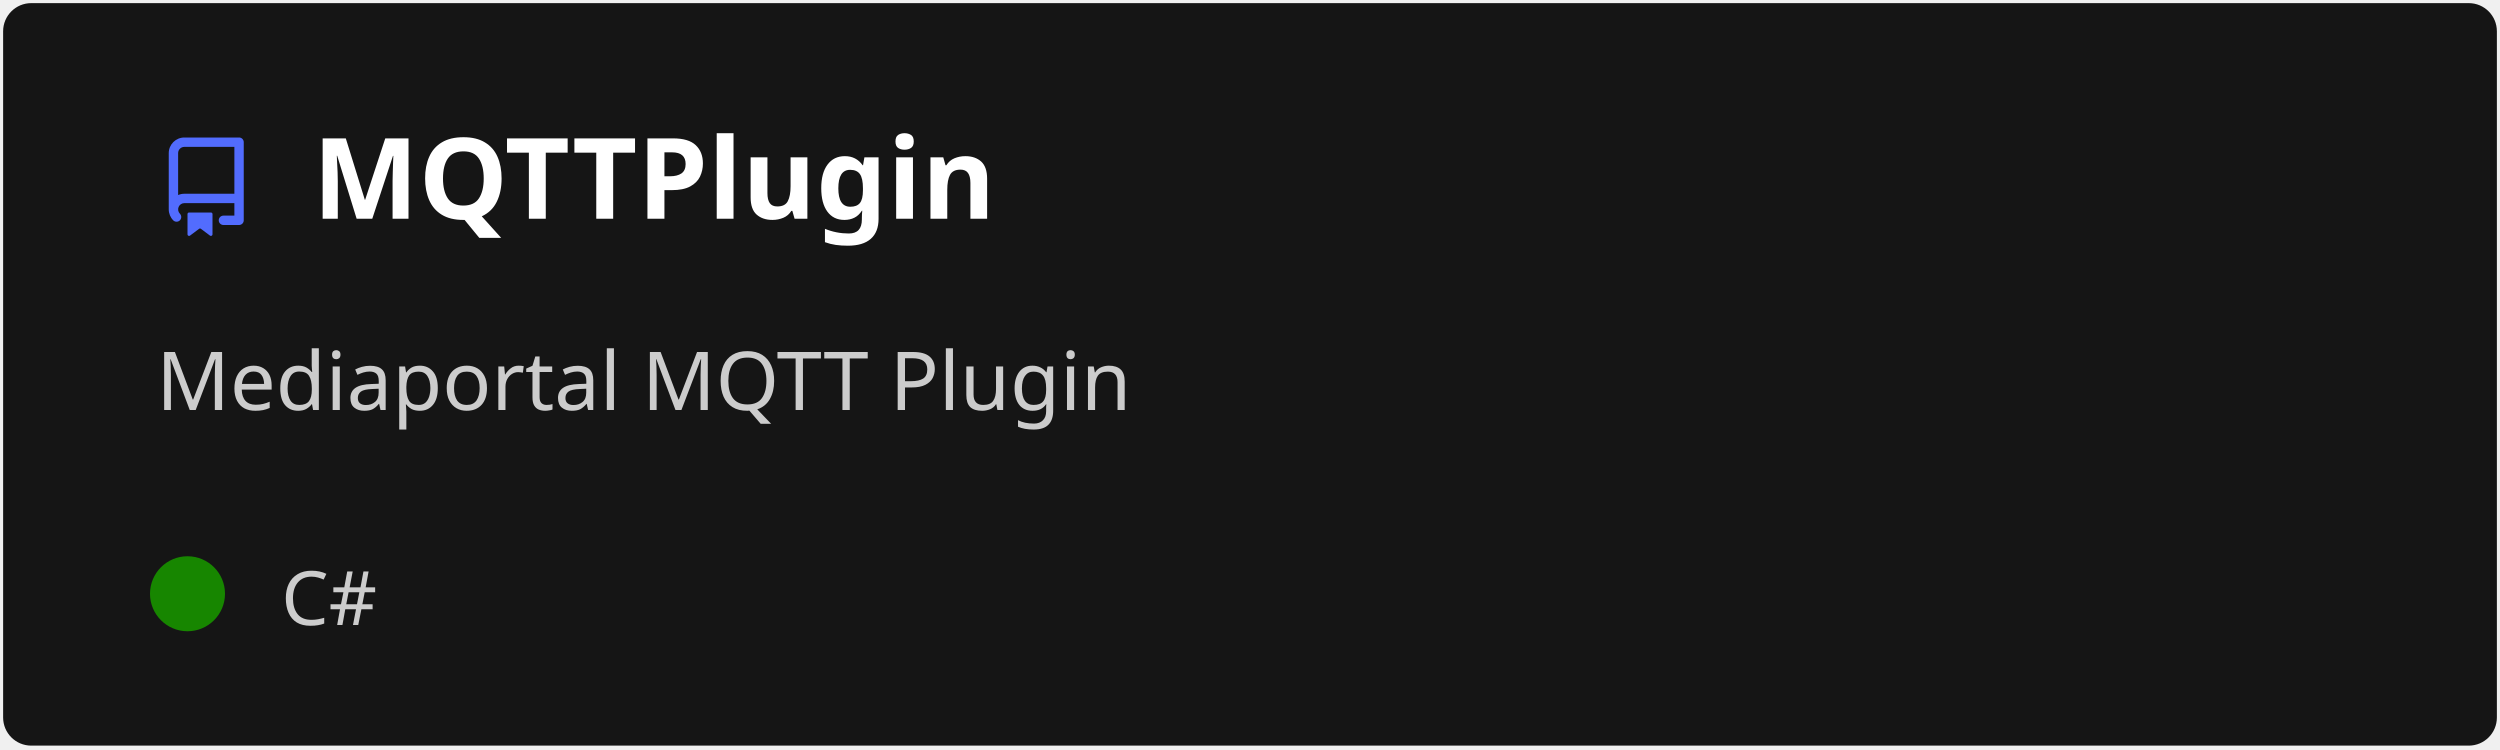
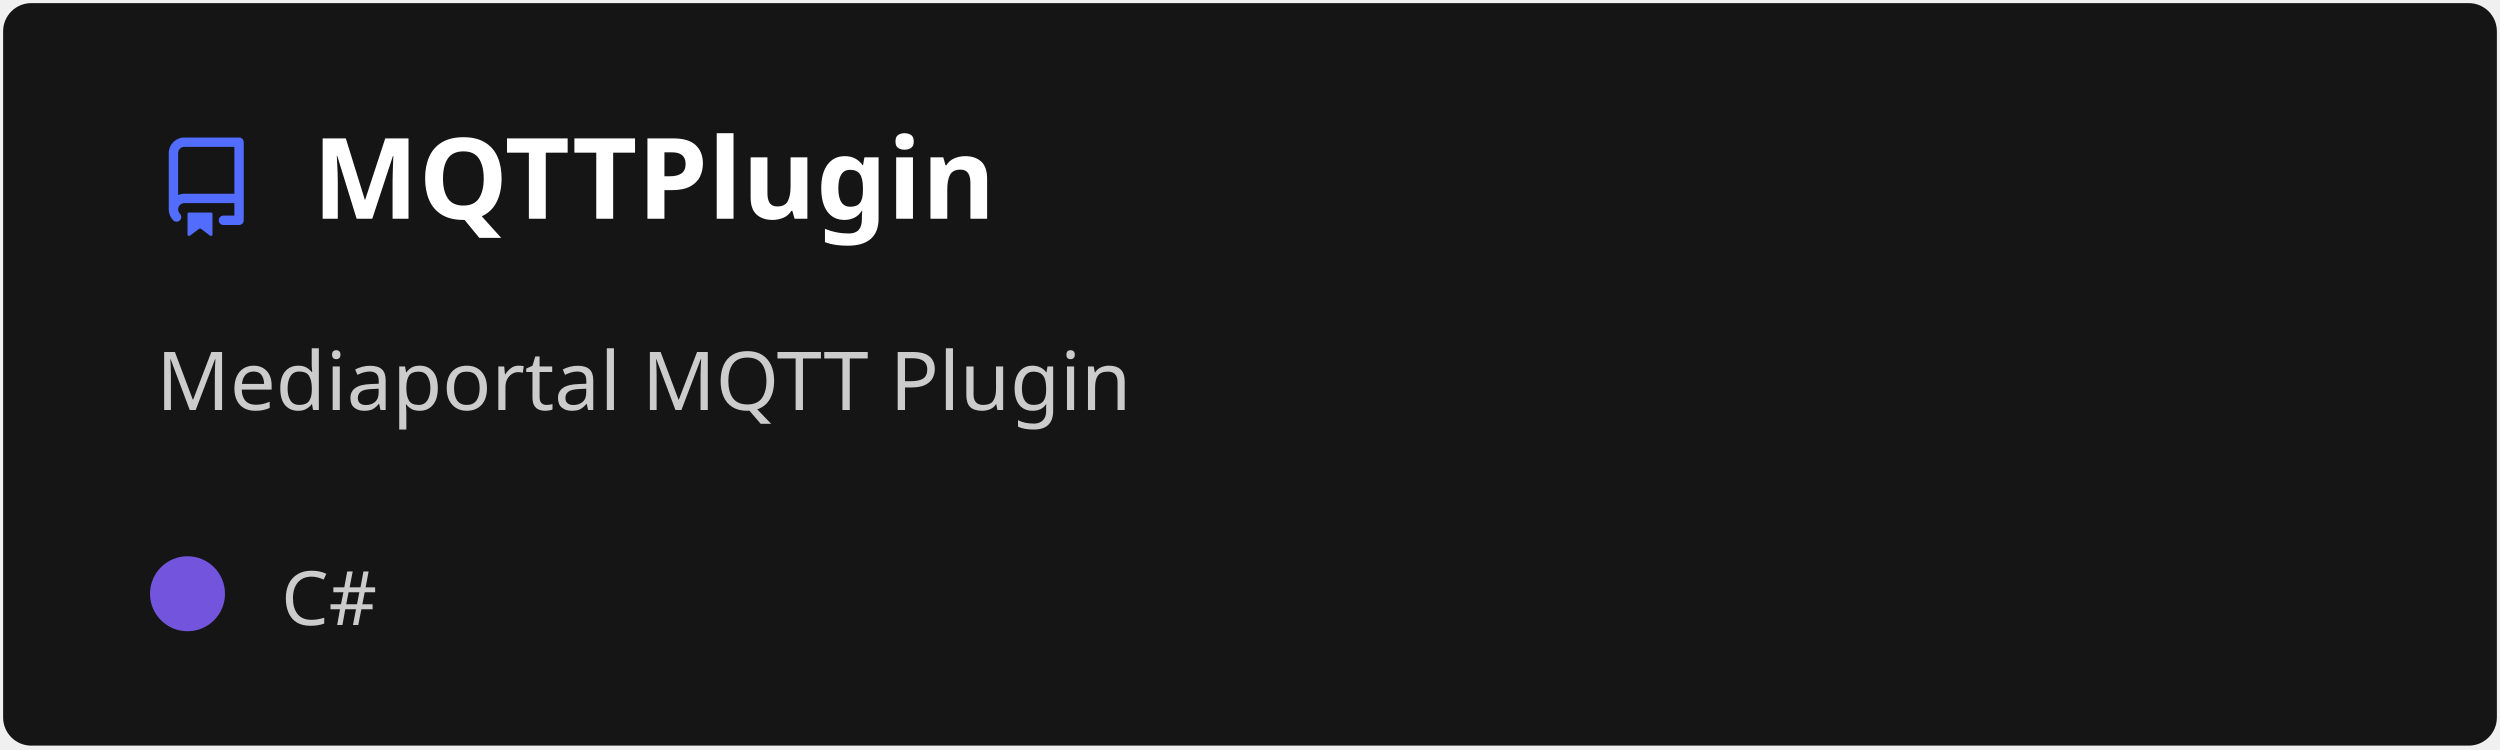
<svg xmlns="http://www.w3.org/2000/svg" width="400" height="120" viewBox="0 0 400 120" fill="none" role="img" aria-labelledby="descId">
  <style>
          .header {
            font: 600 18px 'Segoe UI', Ubuntu, Sans-Serif;
            fill: #fff;
            animation: fadeInAnimation 0.8s ease-in-out forwards;
          }
          @supports(-moz-appearance: auto) {
            /* Selector detects Firefox */
            .header { font-size: 15.5px; }
          }
          
    .description {
      font: 400 13px 'Segoe UI', Ubuntu, Sans-Serif;fill: #ccc;
      
    }
    .gray { font: 400 12px 'Segoe UI', Ubuntu, Sans-Serif; fill: #ccc }
    .badge { font: 600 11px 'Segoe UI', Ubuntu, Sans-Serif; }
    .badge rect { opacity: 0.2 }

    .stat { font: 400 12px 'Segoe UI', Ubuntu, Sans-Serif; fill: #ccc }
    .stagger {
      opacity: 0;
      animation: fadeInAnimation 0.3s ease-in-out forwards;
    }
    .not_bold { font-weight: 400 }
    .bold { font-weight: 700 }
    .icon {
      fill: #526cfe;
      display: block;
    }
  

          
      /* Animations */
      @keyframes scaleInAnimation {
        from {
          transform: translate(-5px, 5px) scale(0);
        }
        to {
          transform: translate(-5px, 5px) scale(1);
        }
      }
      @keyframes fadeInAnimation {
        from {
          opacity: 0;
        }
        to {
          opacity: 1;
        }
      }
    
          * { animation-duration: 0s !important; animation-delay: 0s !important; }
        </style>
  <rect data-testid="card-bg" x="0.5" y="0.5" rx="4.5" height="99%" stroke="#e4e2e2" width="399" fill="#151515" stroke-opacity="0" />
  <g data-testid="card-title" transform="translate(25, 35)">
    <g transform="translate(0, 0)">
      <svg class="icon" x="0" y="-13" viewBox="0 0 16 16" version="1.1" width="16" height="16">
        <path fill-rule="evenodd" d="M2 2.5A2.5 2.5 0 014.5 0h8.75a.75.75 0 01.75.75v12.5a.75.75 0 01-.75.75h-2.5a.75.75 0 110-1.5h1.75v-2h-8a1 1 0 00-.714 1.7.75.75 0 01-1.072 1.05A2.495 2.495 0 012 11.5v-9zm10.5-1V9h-8c-.356 0-.694.074-1 .208V2.5a1 1 0 011-1h8zM5 12.25v3.25a.25.25 0 00.4.2l1.45-1.087a.25.25 0 01.3 0L8.6 15.7a.25.25 0 00.4-.2v-3.25a.25.25 0 00-.25-.25h-3.5a.25.25 0 00-.25.25z" />
      </svg>
    </g>
    <g transform="translate(25, 0)">
      <text x="0" y="0" class="header" data-testid="header">MQTTPlugin</text>
    </g>
  </g>
  <g data-testid="main-card-body" transform="translate(0, 55)">
    <text class="description" x="25" y="-5">
      <tspan dy="1.2em" x="25">Mediaportal MQTT Plugin</tspan>
    </text>
    <g transform="translate(30, 45)">
      <g transform="translate(0, 0)">
        <g data-testid="primary-lang">
-           <circle data-testid="lang-color" cx="0" cy="-5" r="6" fill="#178600" />
+           <circle data-testid="lang-color" cx="0" cy="-5" r="6" fill="#7355dd" />
          <text data-testid="lang-name" class="gray" x="15">C#</text>
        </g>
      </g>
    </g>
    <svg x="0" y="0">
      <g transform="translate(-3, 68)">
      
    </g>
    </svg>
  </g>
</svg>
